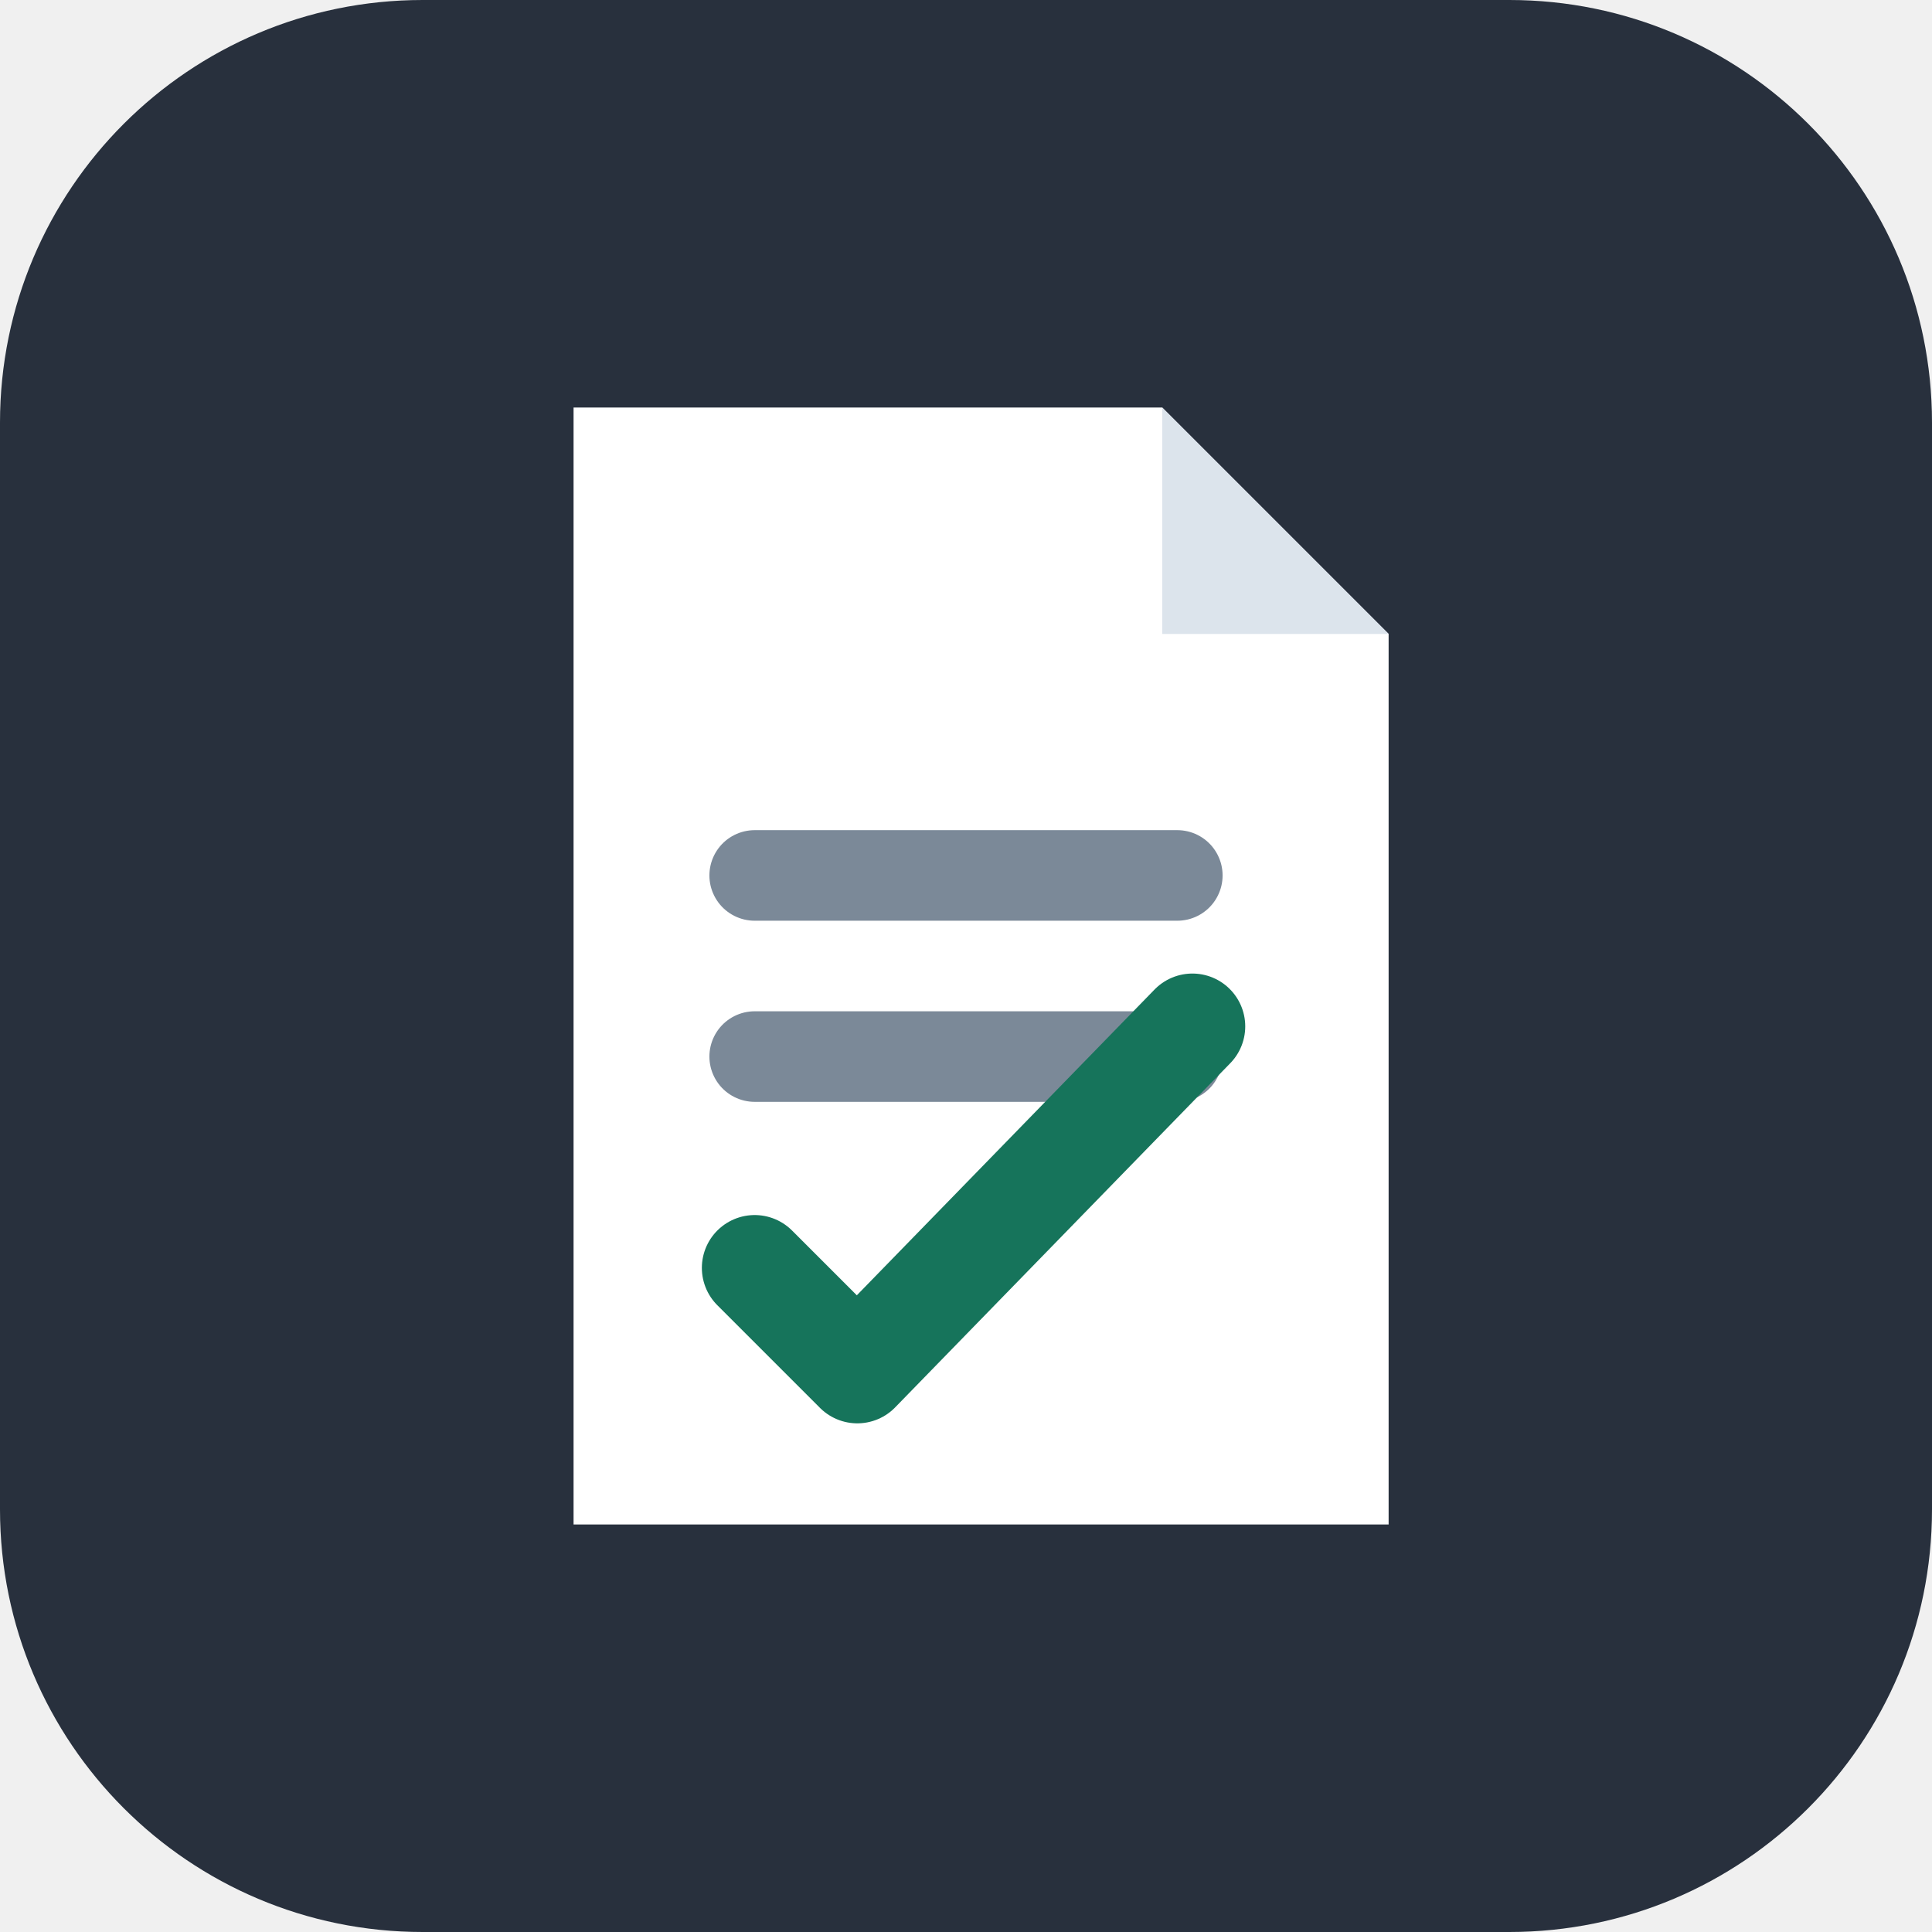
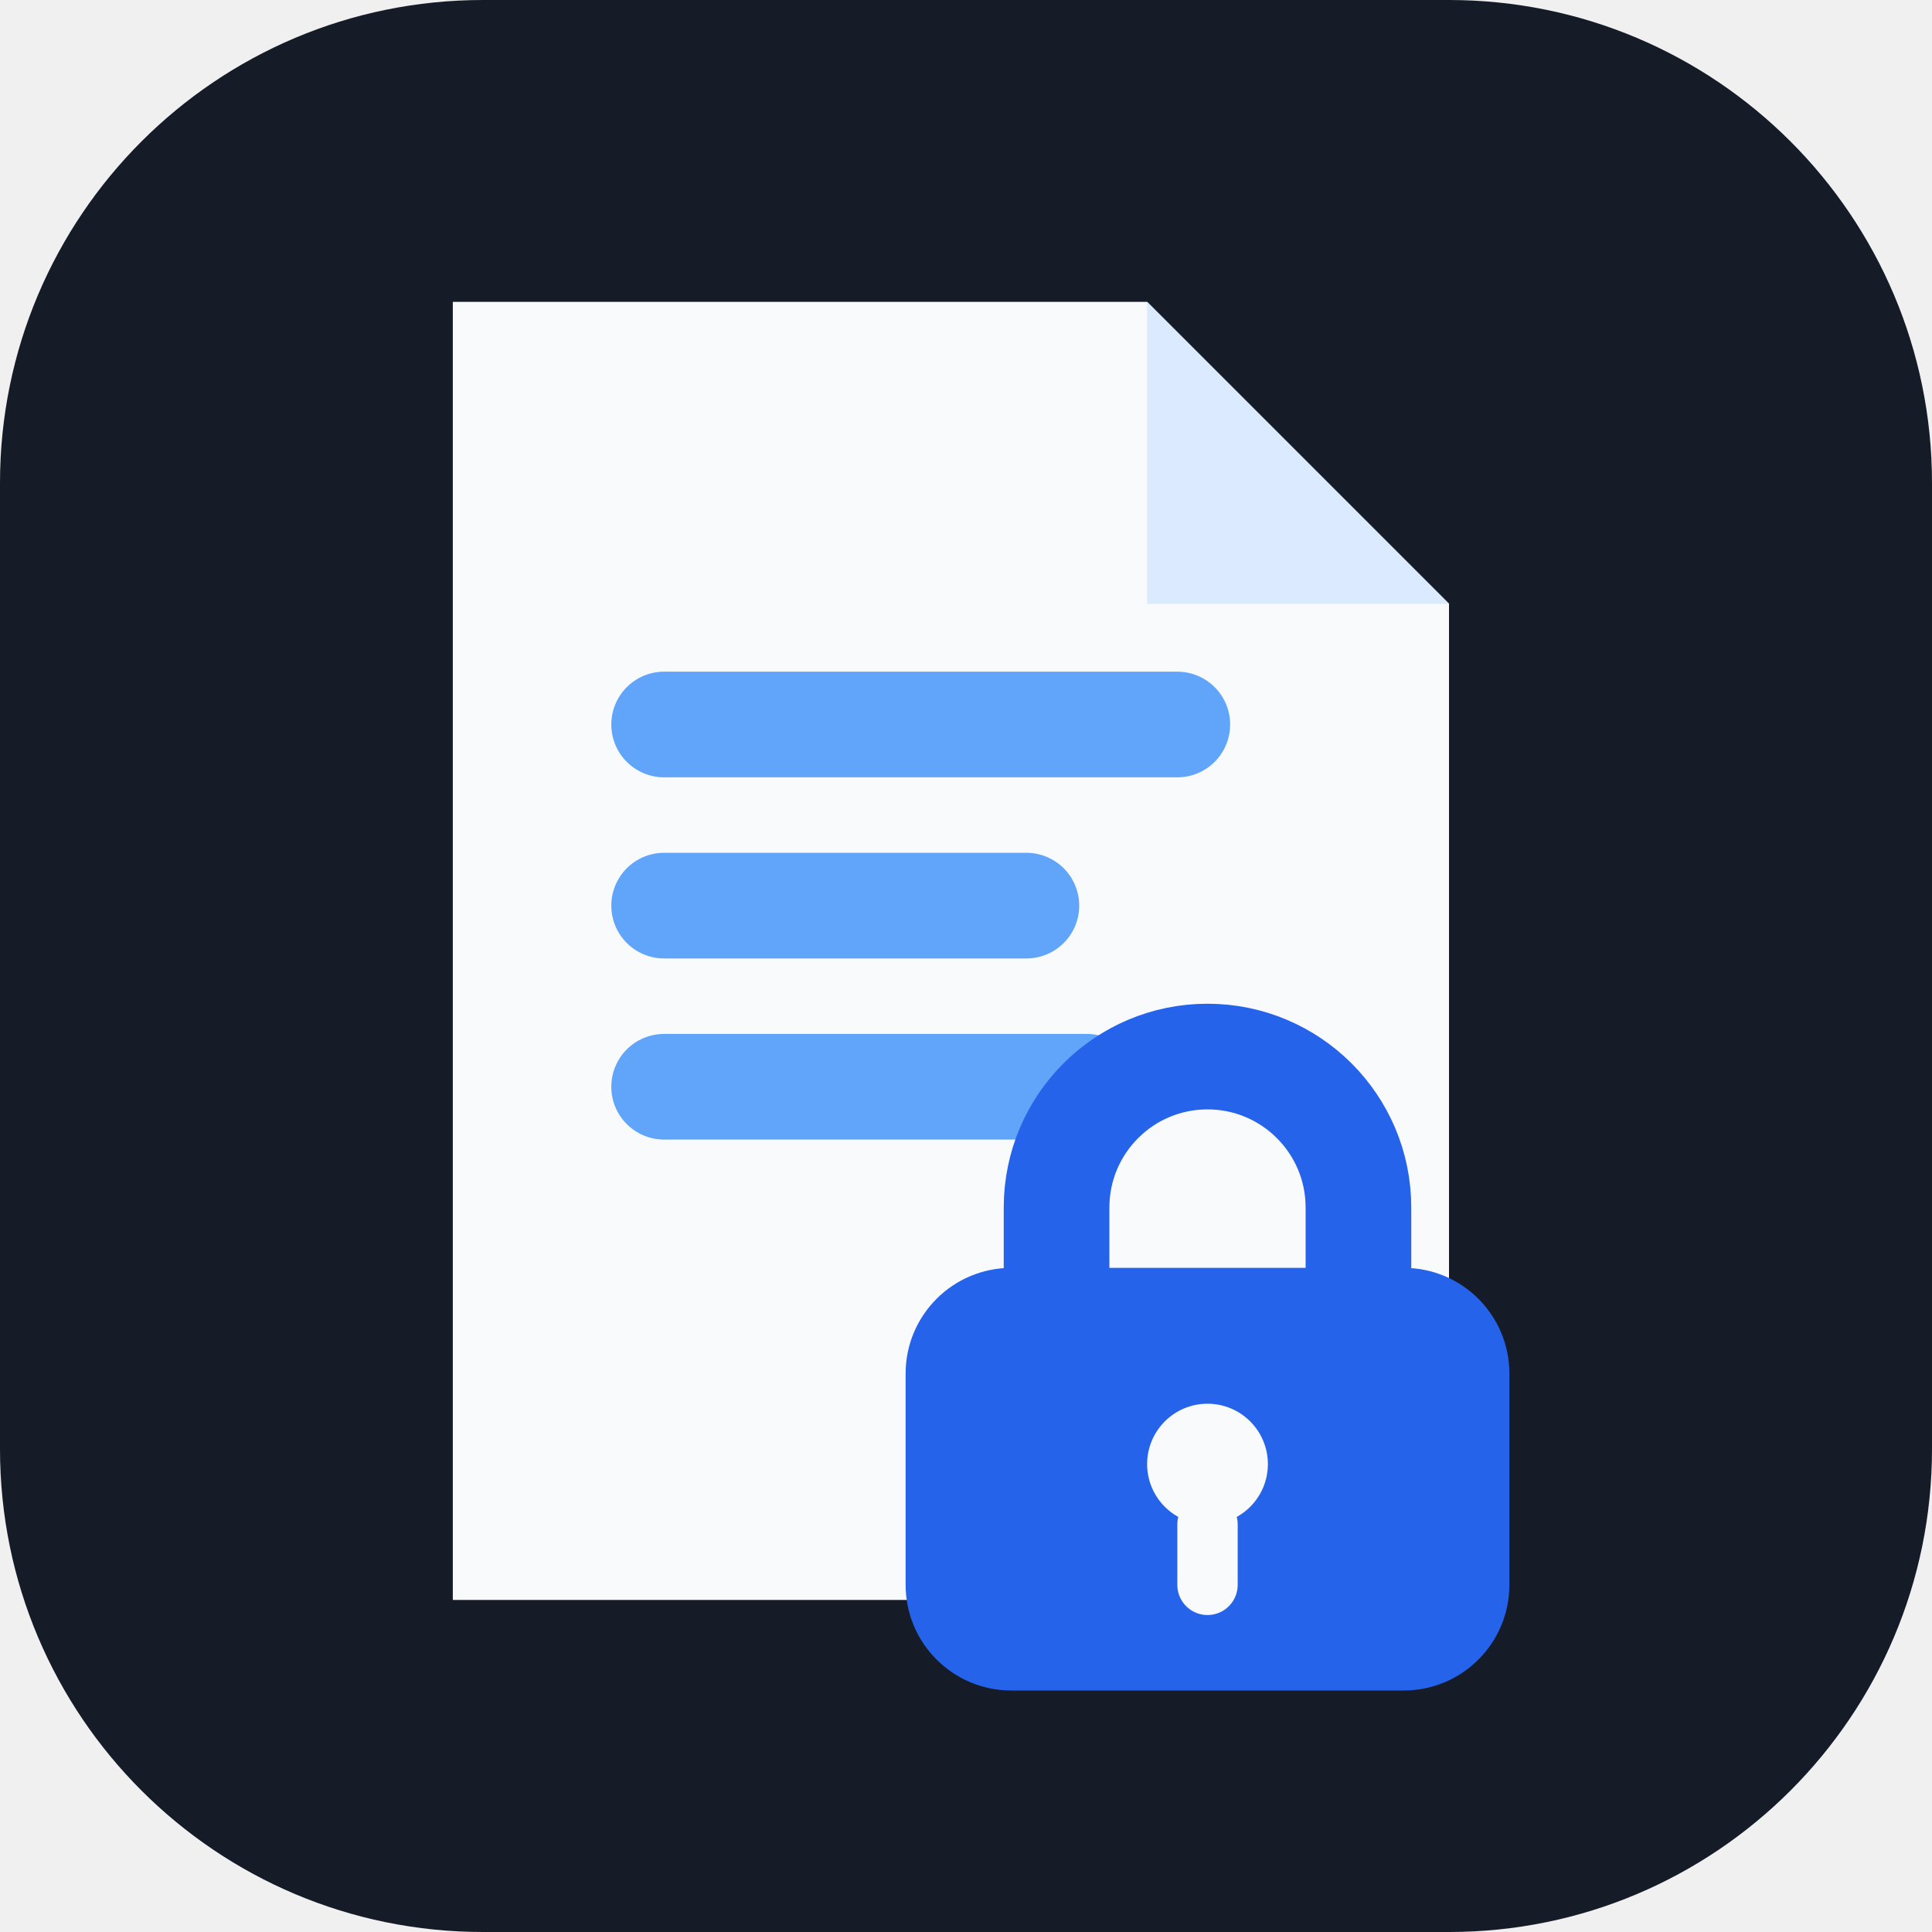
<svg xmlns="http://www.w3.org/2000/svg" viewBox="0 0 64 64" role="img" aria-labelledby="title desc">
-   <rect width="64" height="64" rx="14" fill="#28303d" />
-   <path d="M19 13.5h19.5L46 21v29.5H19z" fill="#fff" />
-   <path d="M38.5 13.5V21H46" fill="#dce4ec" />
-   <path d="M25 29h14M25 35h14" stroke="#7b8998" stroke-linecap="round" stroke-width="3" />
-   <path d="m25 42 3.4 3.4L39.5 34" fill="none" stroke="#16745b" stroke-linecap="round" stroke-linejoin="round" stroke-width="3.5" />
+   <rect width="64" height="64" rx="16" fill="#151b27" />
+   <path d="M15 10h23l10 10v33H15z" fill="#f8fafc" />
+   <path d="M38 10v10h10" fill="#dbeafe" />
+   <path d="M22 24h17M22 30h12M22 36h14" fill="none" stroke="#60a5fa" stroke-linecap="round" stroke-width="3.5" />
+   <path d="M35 43v-3a5 5 0 0 1 10 0v3" fill="none" stroke="#2563eb" stroke-linecap="round" stroke-width="3.5" />
+   <rect x="30" y="42" width="20" height="14" rx="3.5" fill="#2563eb" />
+   <circle cx="40" cy="48.5" r="2" fill="#f8fafc" />
+   <path d="M40 50.5v2" stroke="#f8fafc" stroke-linecap="round" stroke-width="2" />
</svg>
